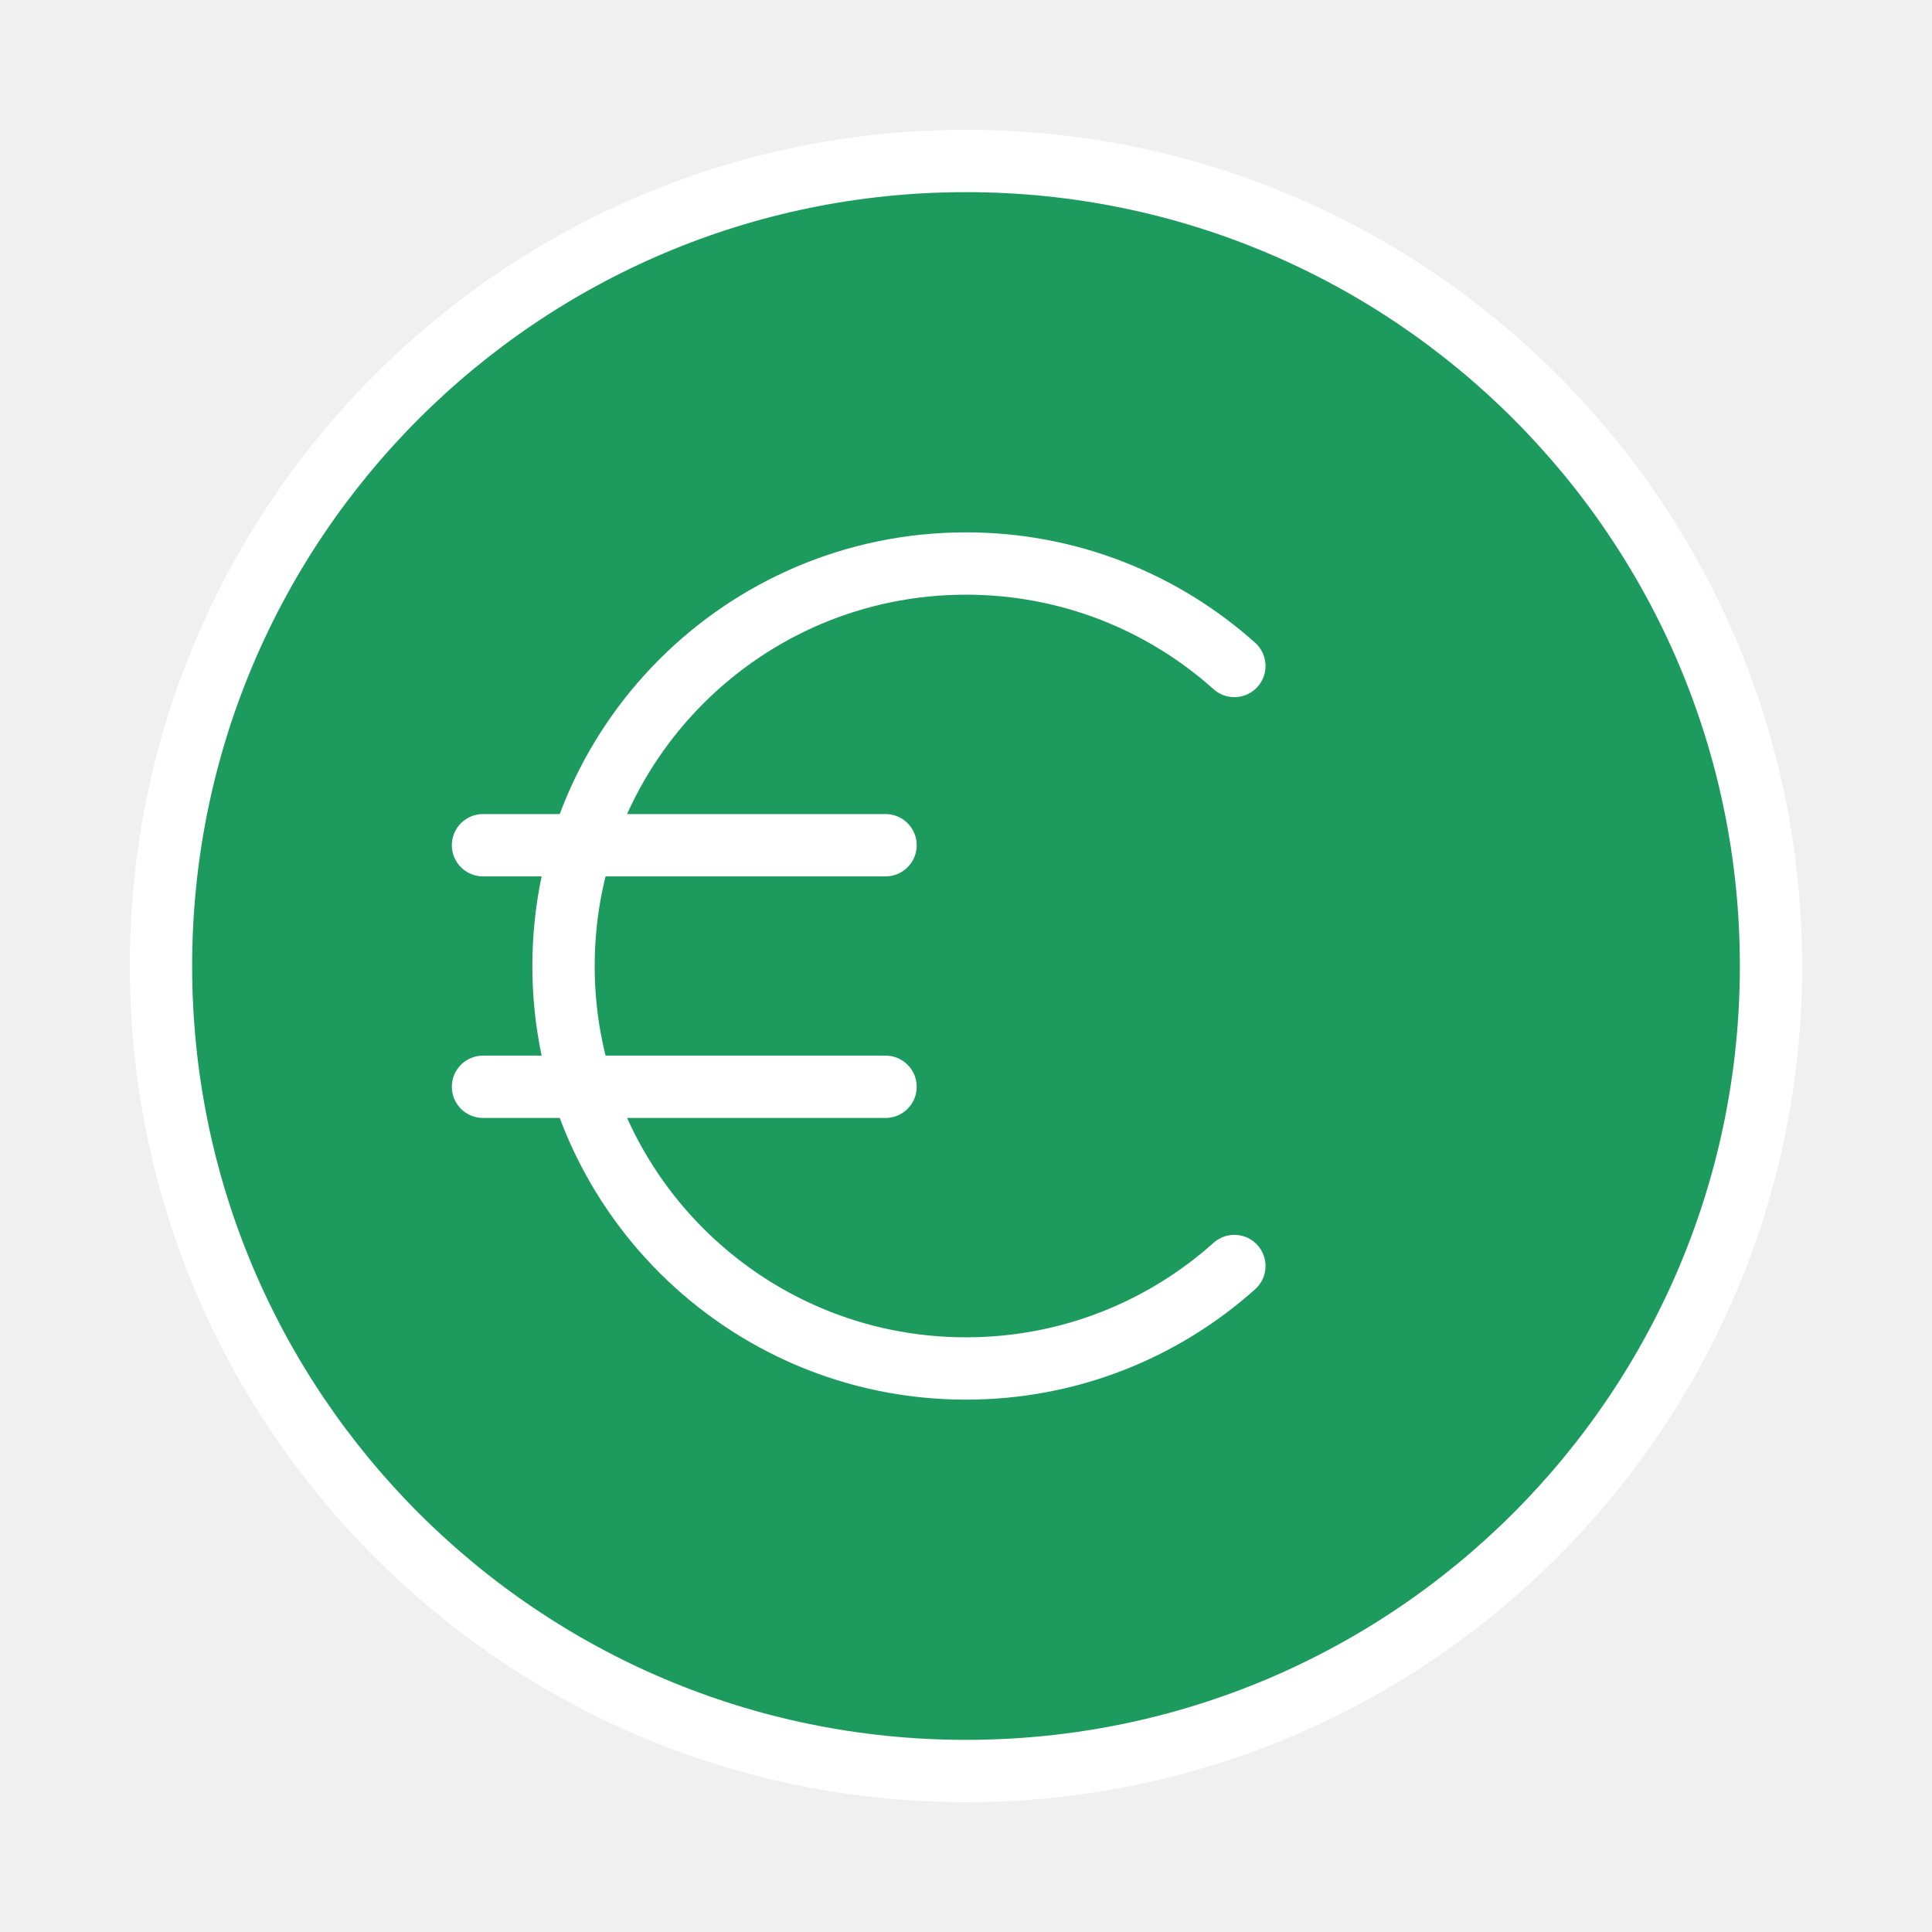
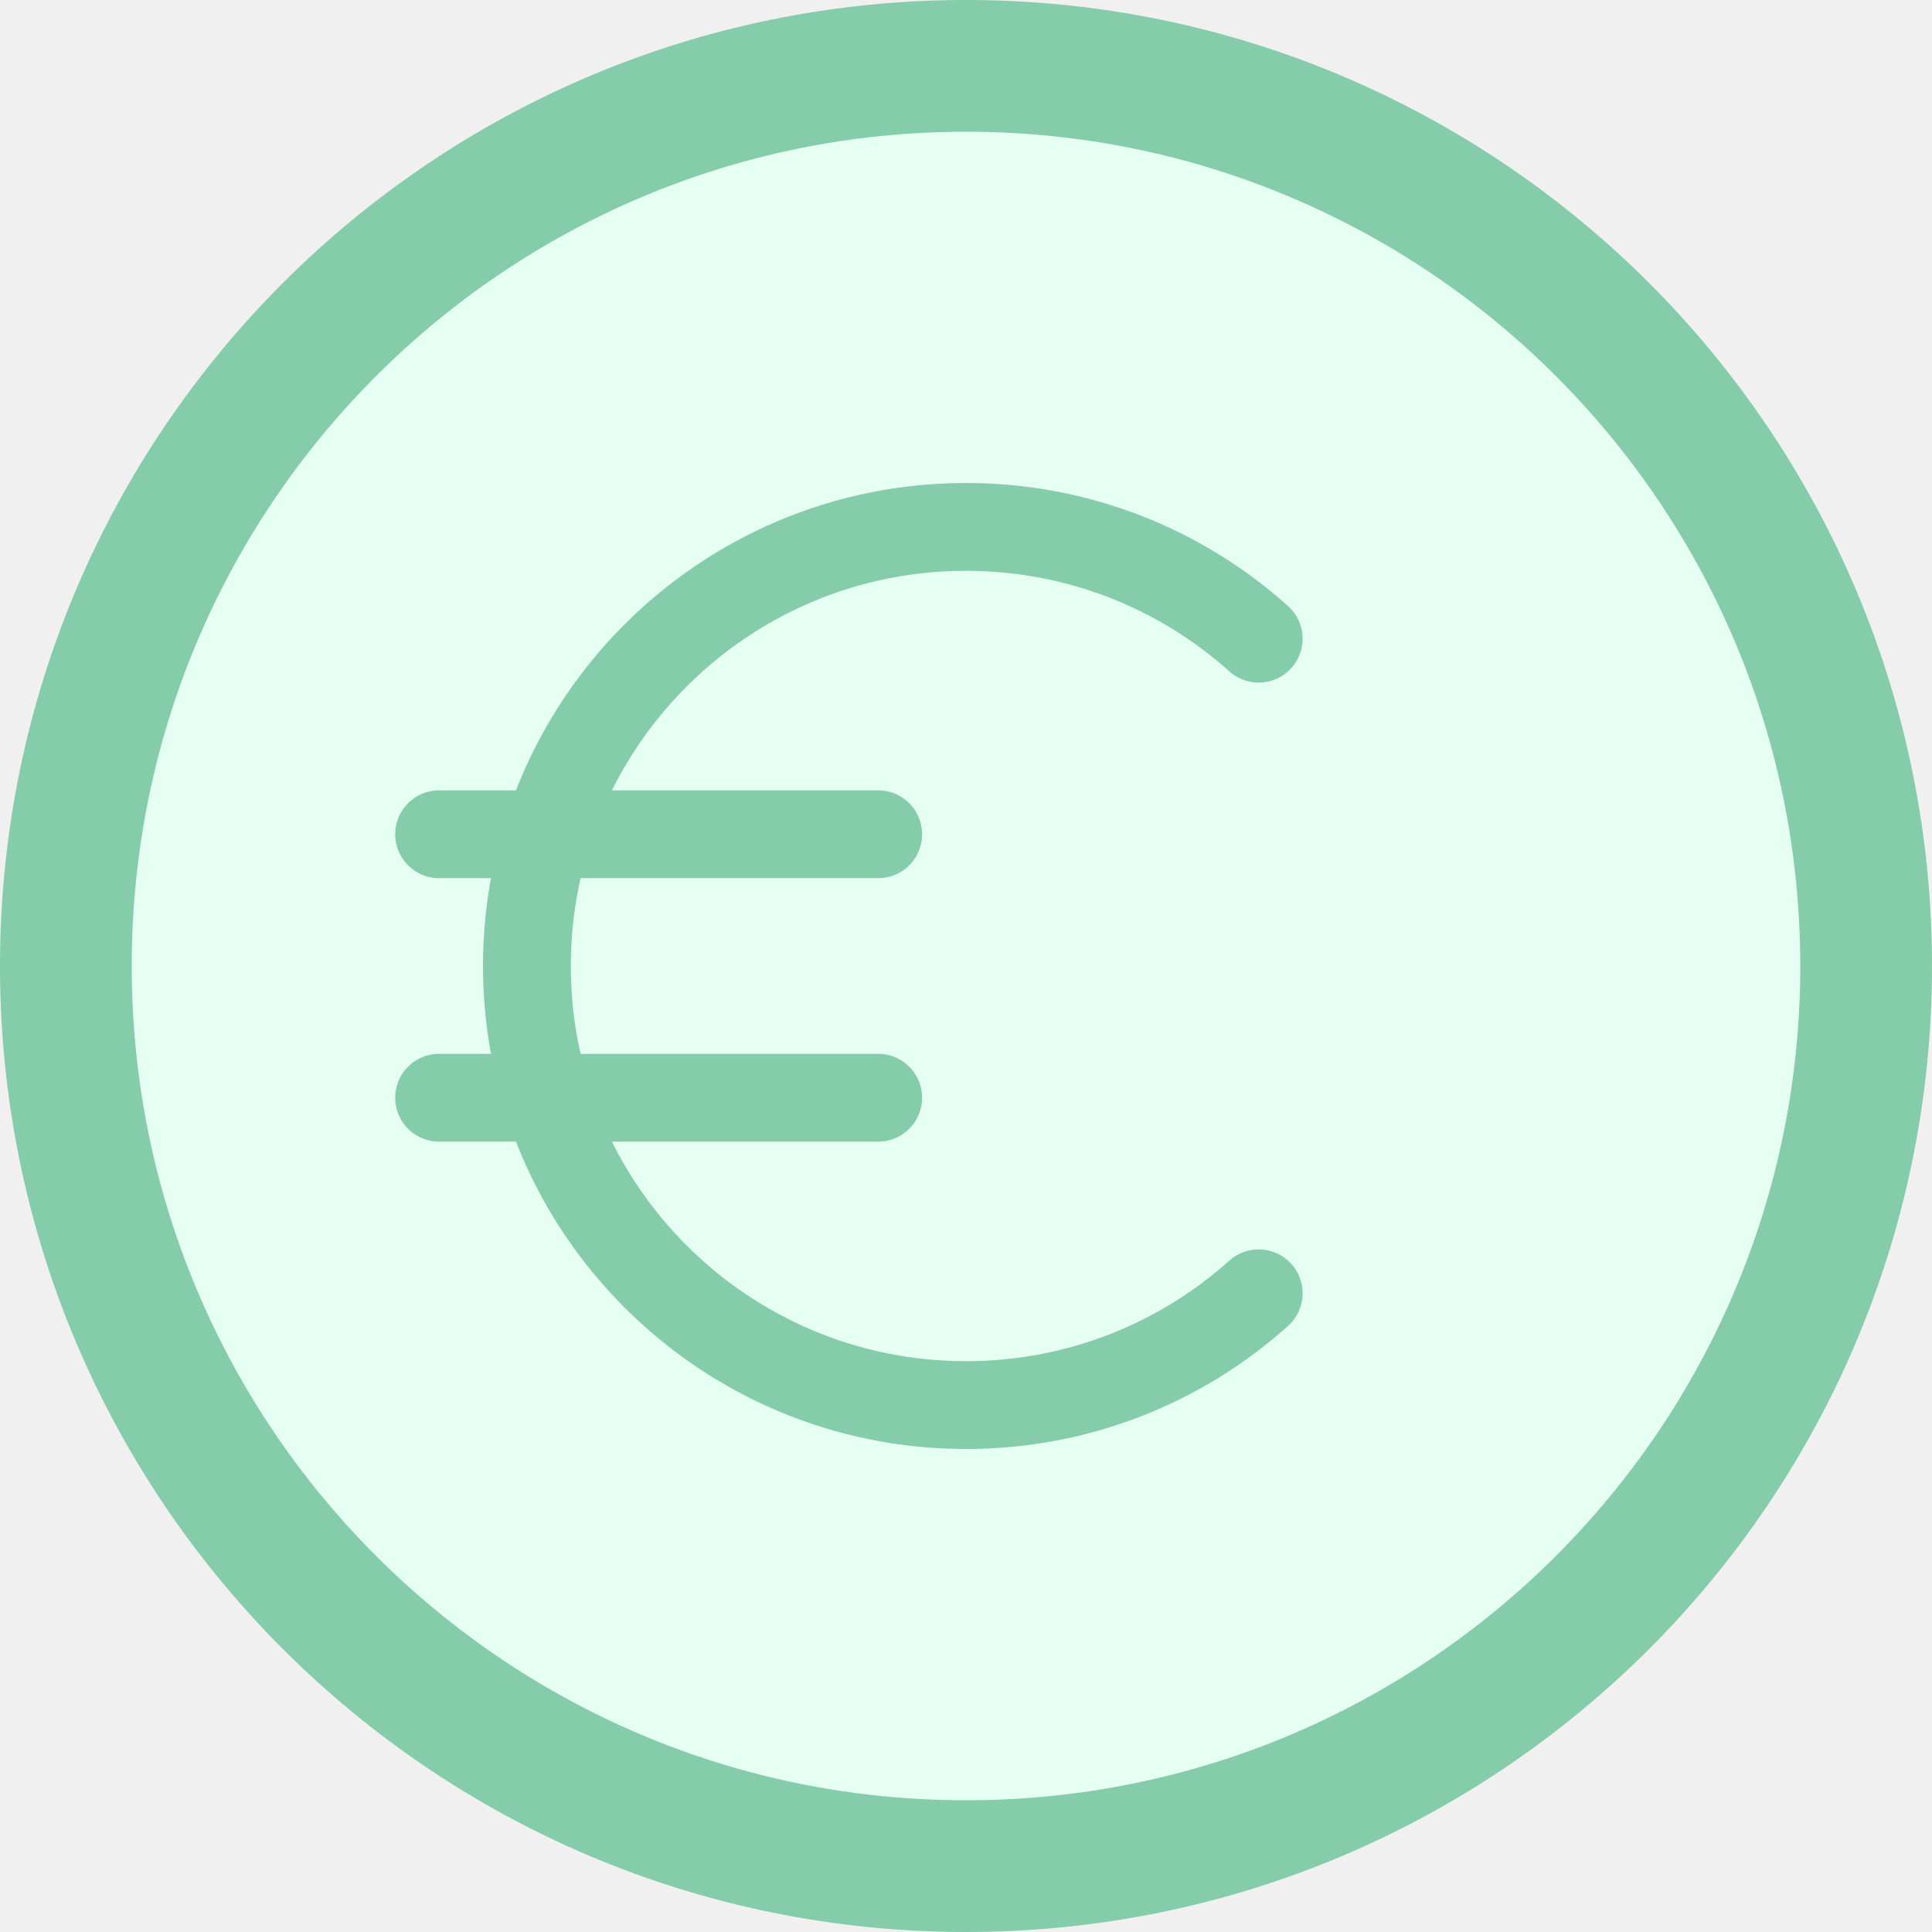
- <svg xmlns="http://www.w3.org/2000/svg" width="31" height="31" viewBox="0 0 31 31" fill="none">
-   <path d="M15.5 28.417C22.634 28.417 28.417 22.634 28.417 15.5C28.417 8.366 22.634 2.583 15.5 2.583C8.366 2.583 2.583 8.366 2.583 15.5C2.583 22.634 8.366 28.417 15.5 28.417Z" fill="#1D9B5E" />
-   <path d="M19.806 10.686C18.663 9.663 17.154 9.042 15.5 9.042C11.933 9.042 9.042 11.933 9.042 15.5C9.042 19.067 11.933 21.958 15.5 21.958C17.154 21.958 18.663 21.337 19.806 20.314M7.75 17.438H14.209M7.75 13.562H14.209M28.417 15.5C28.417 22.634 22.634 28.417 15.5 28.417C8.366 28.417 2.583 22.634 2.583 15.5C2.583 8.366 8.366 2.583 15.5 2.583C22.634 2.583 28.417 8.366 28.417 15.5Z" stroke="white" stroke-linecap="round" stroke-linejoin="round" />
+ <svg xmlns="http://www.w3.org/2000/svg" width="22" height="22" viewBox="0 0 22 22" fill="none">
+   <path d="M11 21C16.523 21 21 16.523 21 11C21 5.477 16.523 1 11 1C5.477 1 1 5.477 1 11C1 16.523 5.477 21 11 21Z" fill="#E6FFF3" stroke="#85CCAA" stroke-width="2" stroke-linecap="round" stroke-linejoin="round" />
+   <path d="M11 21C16.523 21 21 16.523 21 11C21 5.477 16.523 1 11 1C5.477 1 1 5.477 1 11C1 16.523 5.477 21 11 21Z" fill="#E6FFF3" />
+   <path d="M14.333 7.273C13.449 6.481 12.281 6 11 6C8.239 6 6 8.239 6 11C6 13.761 8.239 16 11 16C12.281 16 13.449 15.519 14.333 14.727M5 12.5H10M5 9.5H10M21 11C21 16.523 16.523 21 11 21C5.477 21 1 16.523 1 11C1 5.477 5.477 1 11 1C16.523 1 21 5.477 21 11Z" stroke="#85CCAA" stroke-linecap="round" stroke-linejoin="round" />
</svg>
